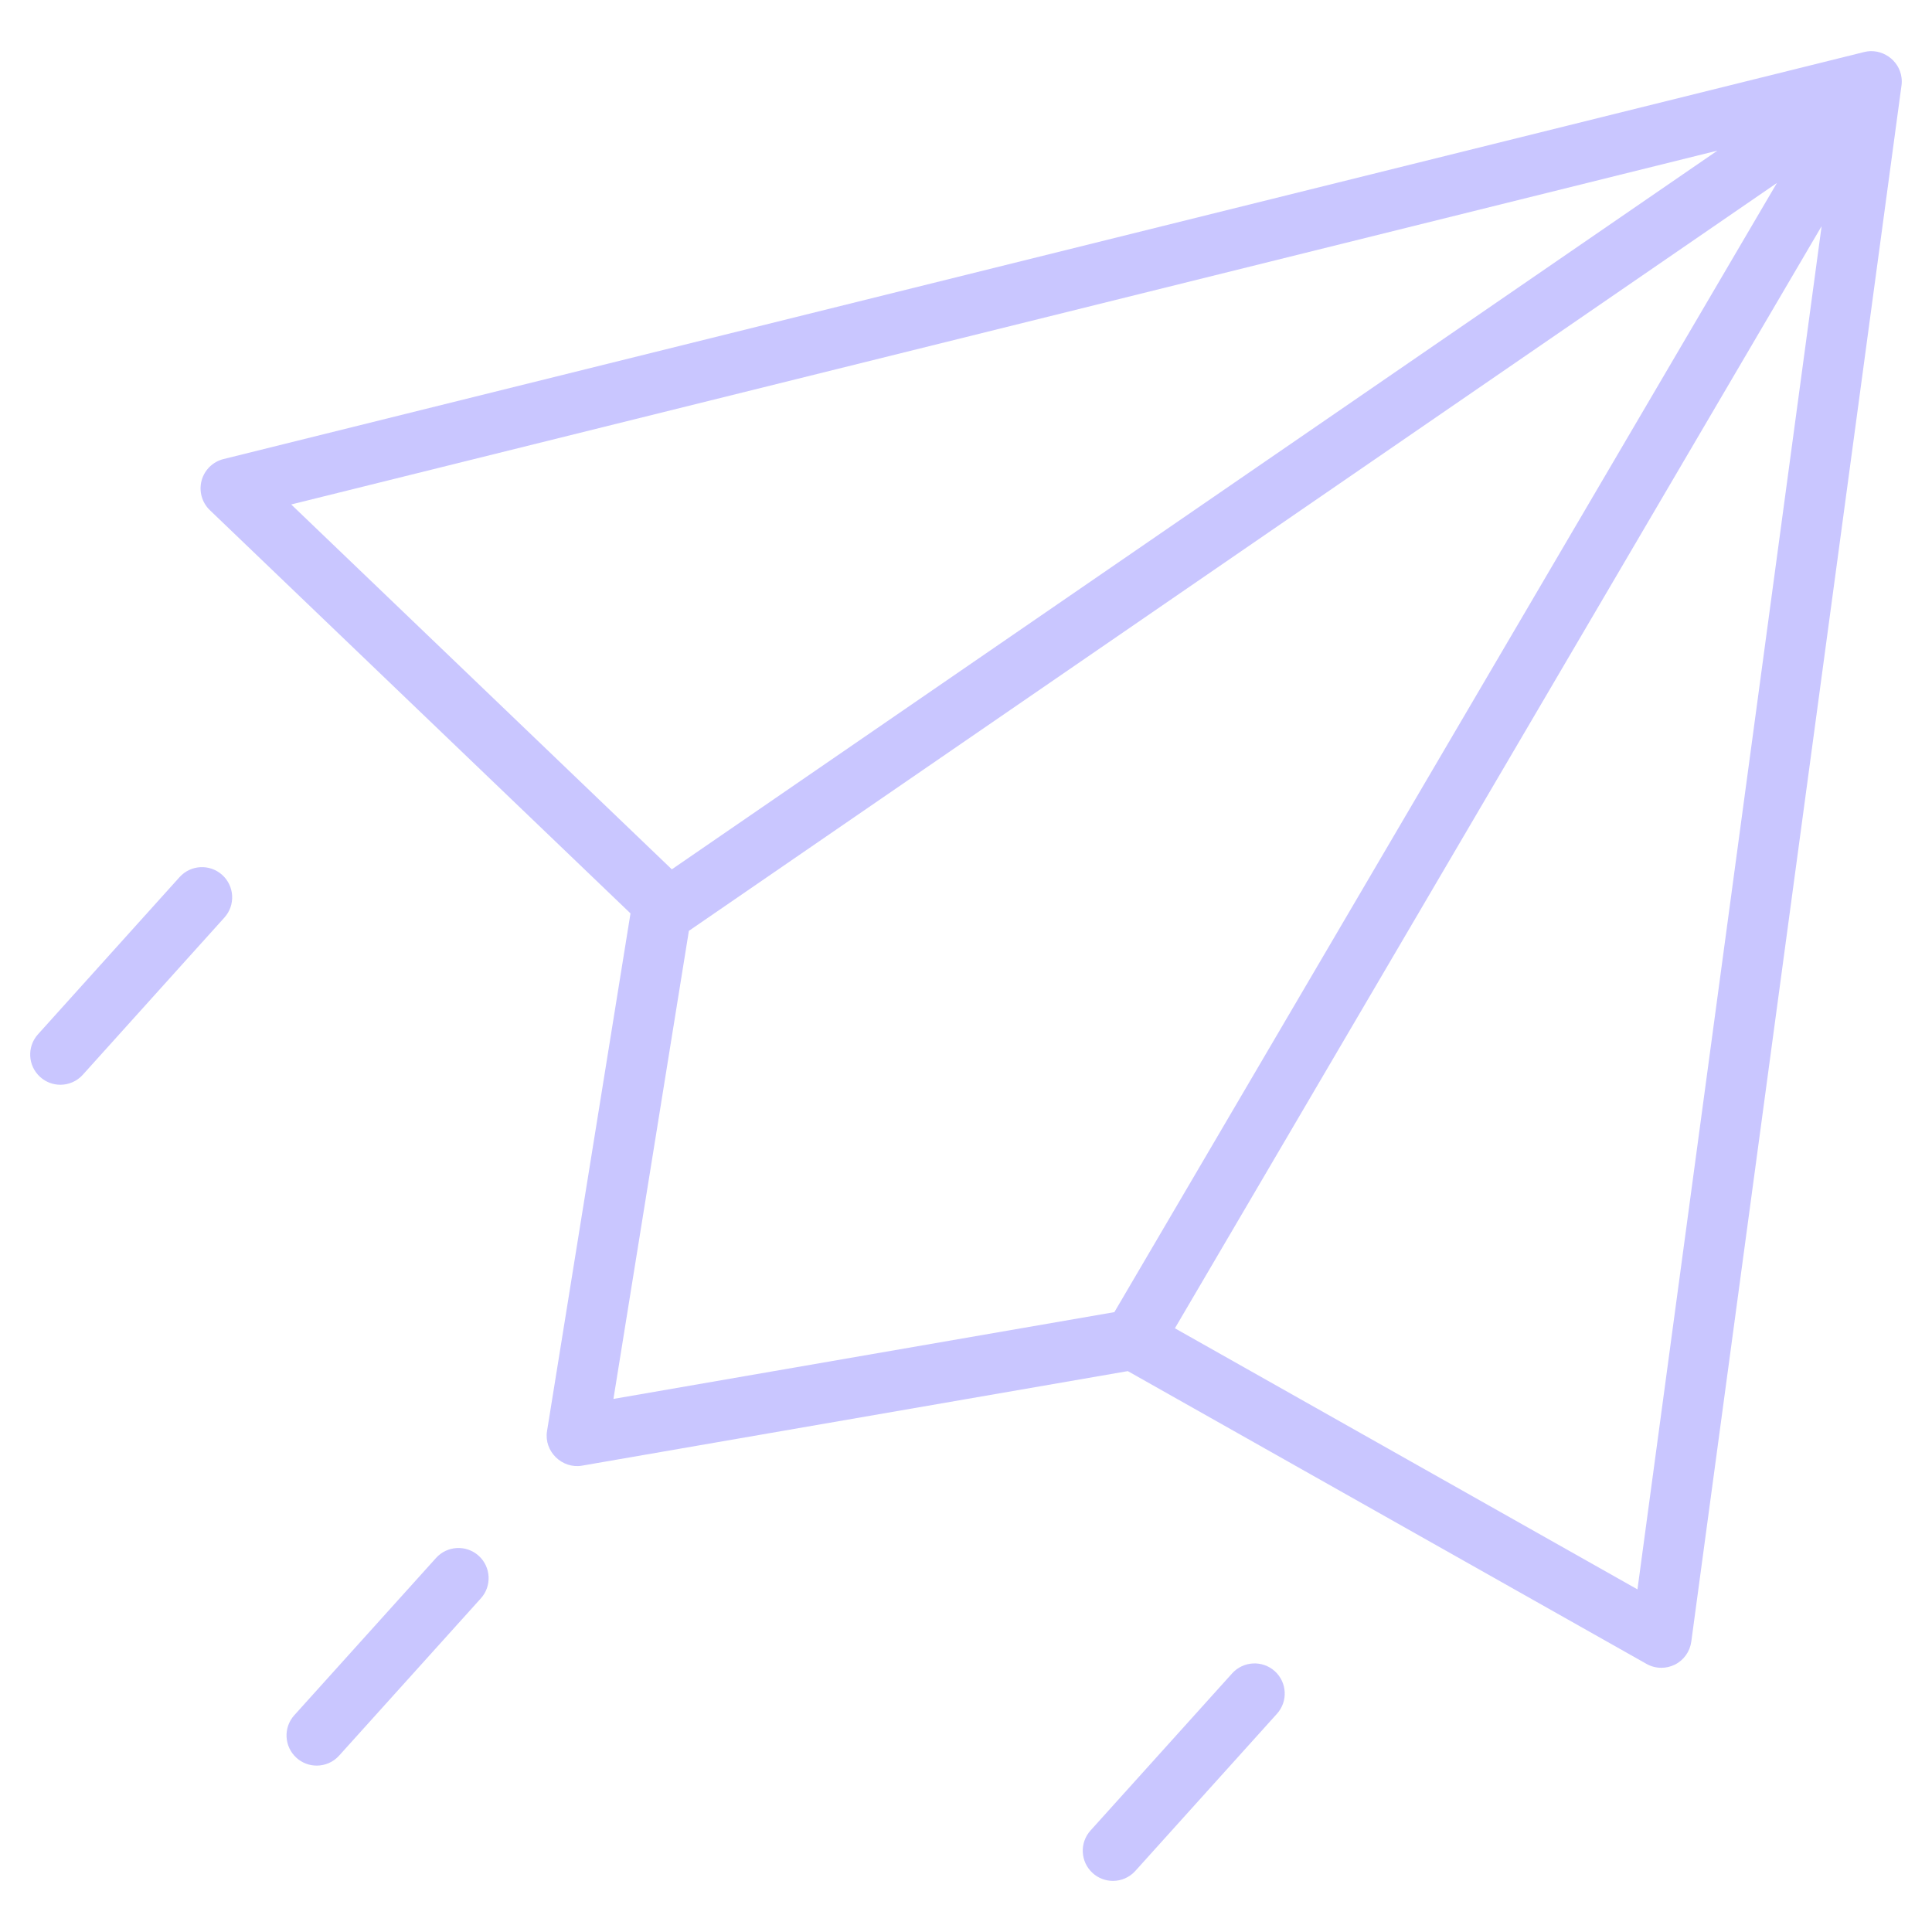
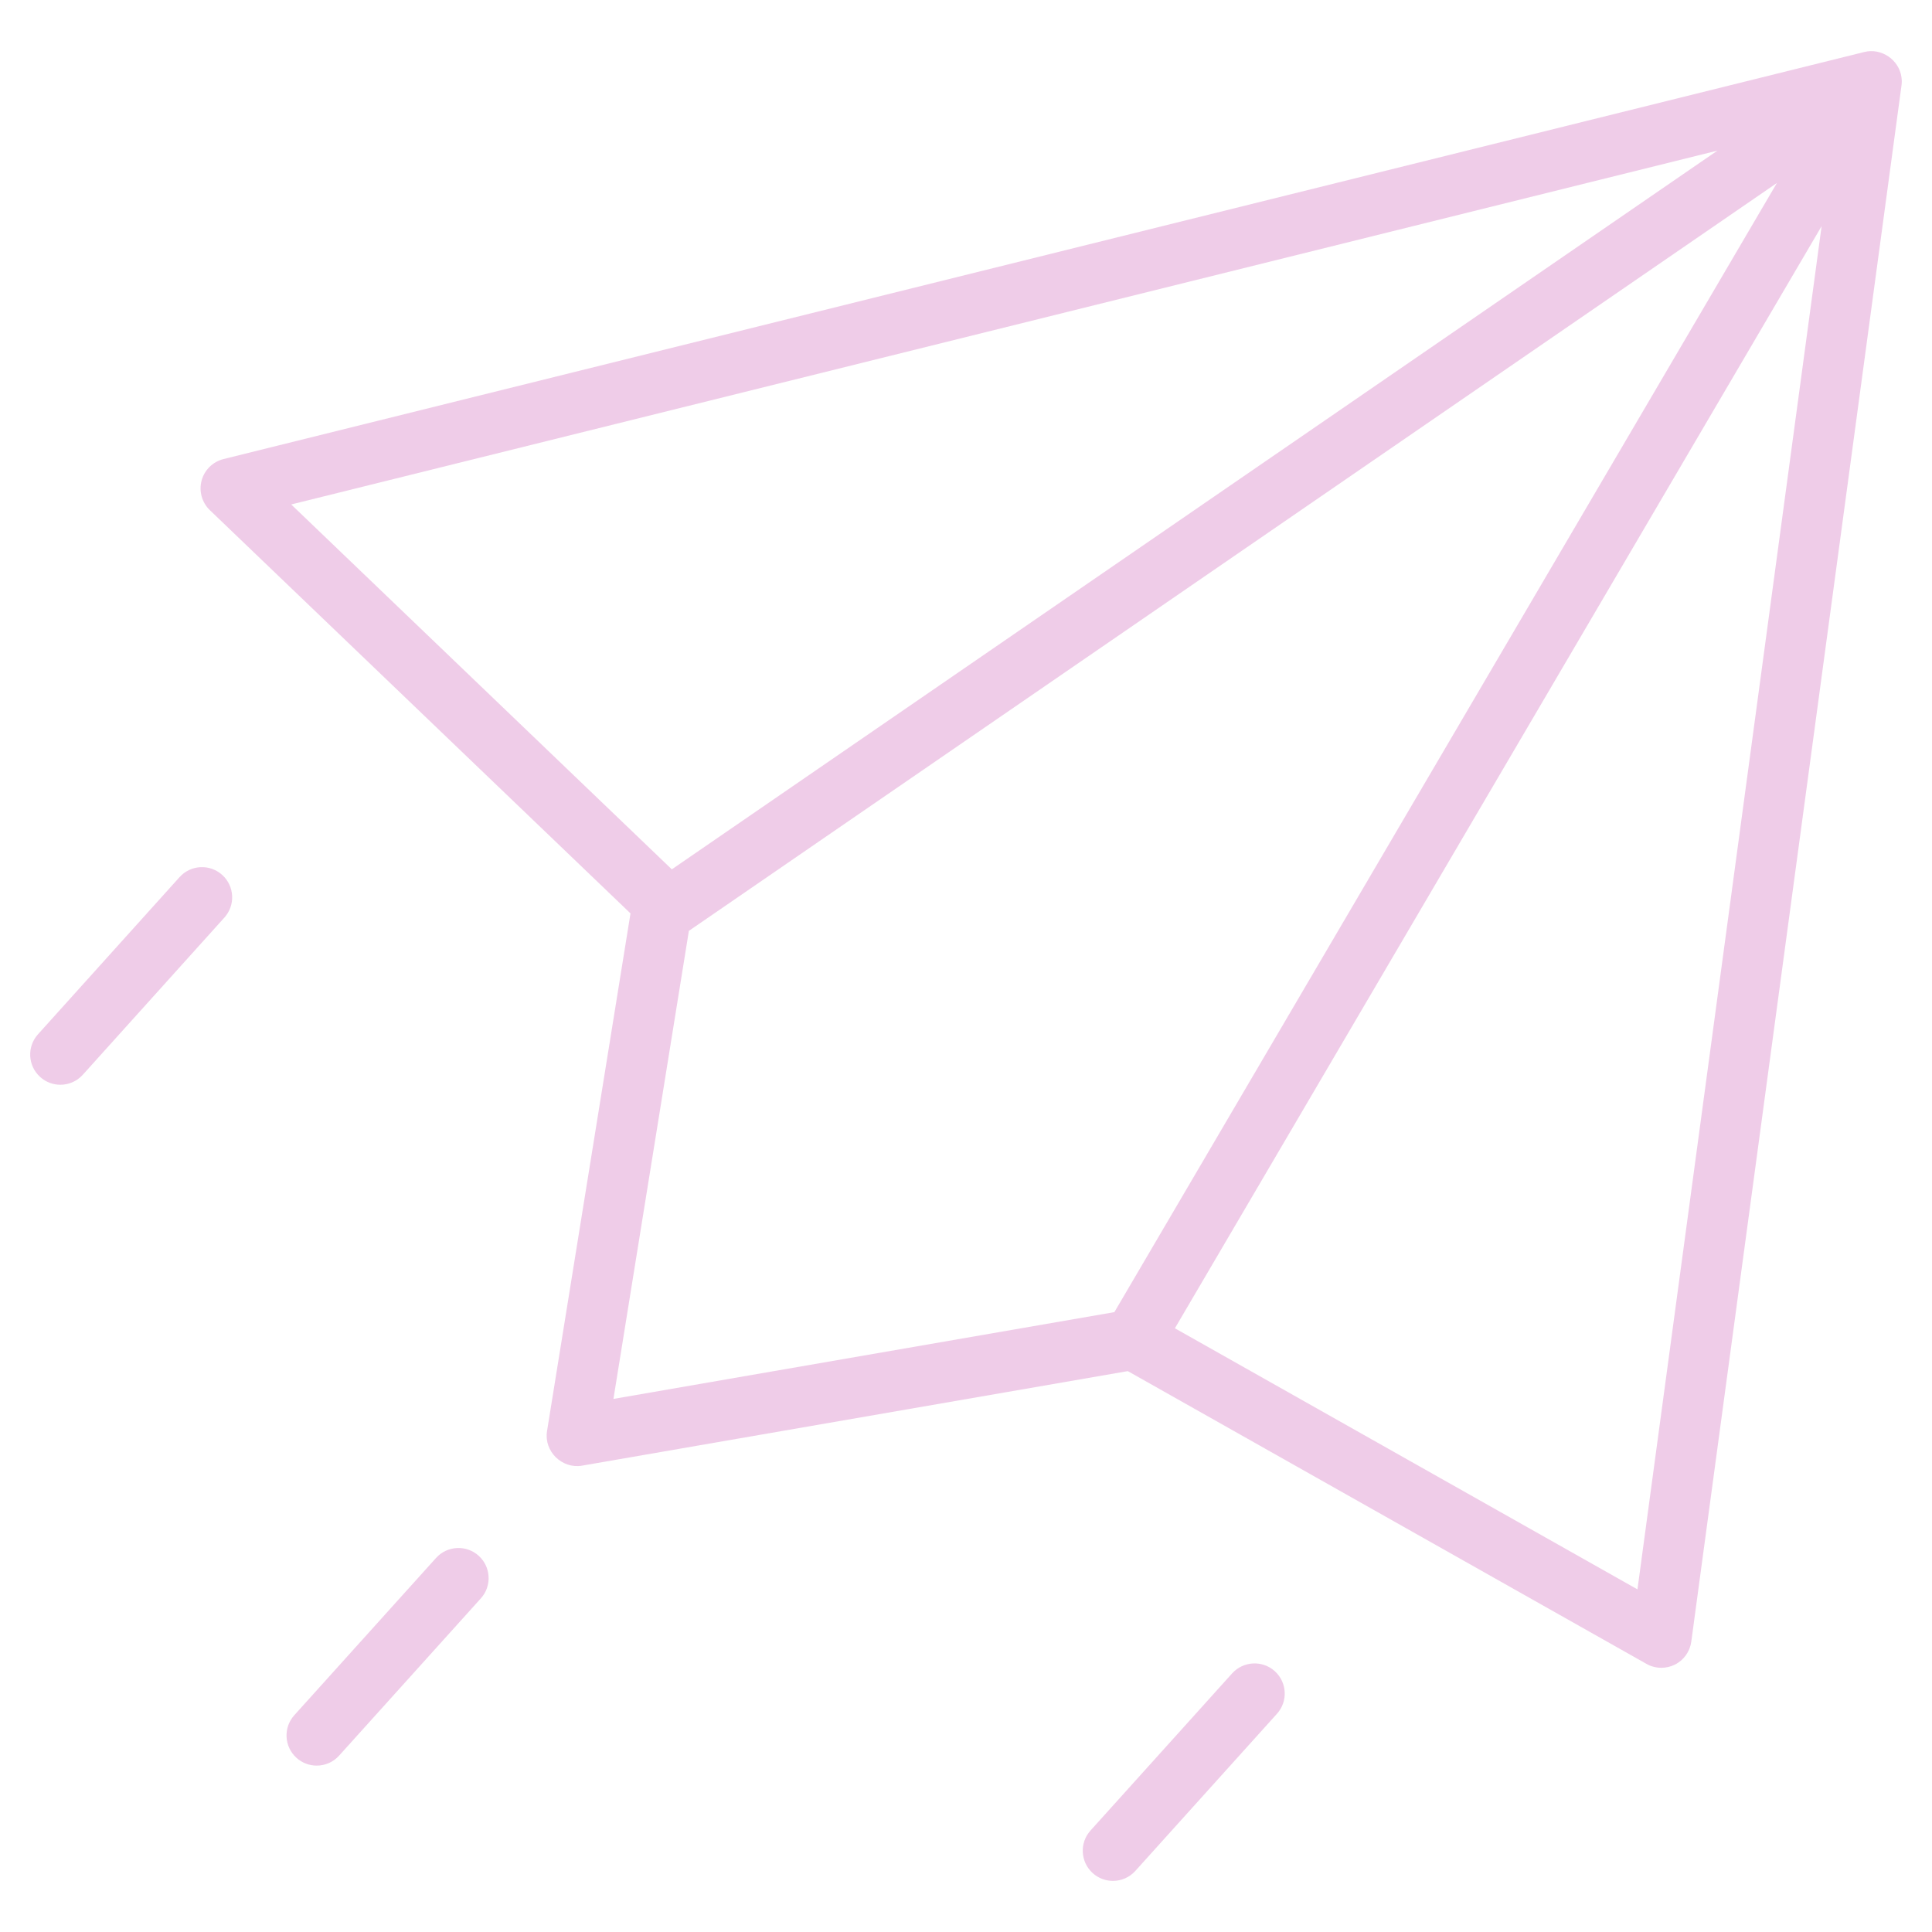
- <svg xmlns="http://www.w3.org/2000/svg" fill="#b5b1ffba" viewBox="0 0 64 64" version="1.1" xml:space="preserve">
+ <svg xmlns="http://www.w3.org/2000/svg" fill=" rgba(193, 52, 165, 0.25)" viewBox="0 0 64 64" version="1.1" xml:space="preserve">
  <g id="_x32_5_attachment" />
  <g id="_x32_4_office" />
  <g id="_x32_3_pin" />
  <g id="_x32_2_business_card" />
  <g id="_x32_1_form" />
  <g id="_x32_0_headset" />
  <g id="_x31_9_video_call" />
  <g id="_x31_8_letter_box" />
  <g id="_x31_7_papperplane">
    <g>
      <g>
        <path d="M62.989,2.562c-0.076-0.578-0.661-0.981-1.23-0.84L7.404,15.207c-0.353,0.088-0.632,0.361-0.726,0.713     s0.011,0.728,0.274,0.98l13.934,13.358l-2.765,17.149c-0.108,0.671,0.497,1.258,1.158,1.145l18.081-3.132     l17.183,9.699c0.152,0.086,0.322,0.129,0.492,0.129c0.152,0,0.305-0.035,0.445-0.104     c0.297-0.147,0.501-0.433,0.546-0.762l6.964-51.554C63.003,2.737,63.001,2.649,62.989,2.562z M9.647,16.711     L56.891,4.99L22.255,28.798L9.647,16.711z M36.915,43.466l-16.594,2.875l2.499-15.505L58.863,6.061L36.915,43.466     z M54.243,52.65l-15.323-8.649l21.423-36.509L54.243,52.65z" />
        <path d="M14.444,51.61l-4.695,5.209c-0.37,0.41-0.337,1.042,0.073,1.412c0.191,0.172,0.431,0.257,0.669,0.257     c0.273,0,0.546-0.111,0.743-0.331l4.695-5.209c0.37-0.41,0.337-1.042-0.073-1.412     C15.446,51.167,14.813,51.2,14.444,51.61z" />
        <path d="M5.948,29.056l-4.691,5.208c-0.37,0.411-0.336,1.043,0.074,1.413c0.191,0.172,0.43,0.257,0.668,0.257     c0.274,0,0.546-0.111,0.744-0.331l4.691-5.208c0.37-0.411,0.336-1.043-0.074-1.413     C6.949,28.613,6.318,28.645,5.948,29.056z" />
        <path d="M40.816,55.433l-4.691,5.205c-0.37,0.41-0.337,1.042,0.073,1.412c0.191,0.172,0.431,0.257,0.669,0.257     c0.273,0,0.546-0.111,0.743-0.331l4.691-5.205c0.37-0.41,0.337-1.042-0.073-1.412     C41.819,54.991,41.186,55.023,40.816,55.433z" />
      </g>
    </g>
  </g>
  <g id="_x31_6_laptop" />
  <g id="_x31_5_connection" />
  <g id="_x31_4_phonebook" />
  <g id="_x31_3_classic_telephone" />
  <g id="_x31_2_sending_mail" />
  <g id="_x31_1_man_talking" />
  <g id="_x31_0_date" />
  <g id="_x30_9_review" />
  <g id="_x30_8_email" />
  <g id="_x30_7_information" />
  <g id="_x30_6_phone_talking" />
  <g id="_x30_5_women_talking" />
  <g id="_x30_4_calling" />
  <g id="_x30_3_women" />
  <g id="_x30_2_writing" />
  <g id="_x30_1_chatting" />
</svg>
